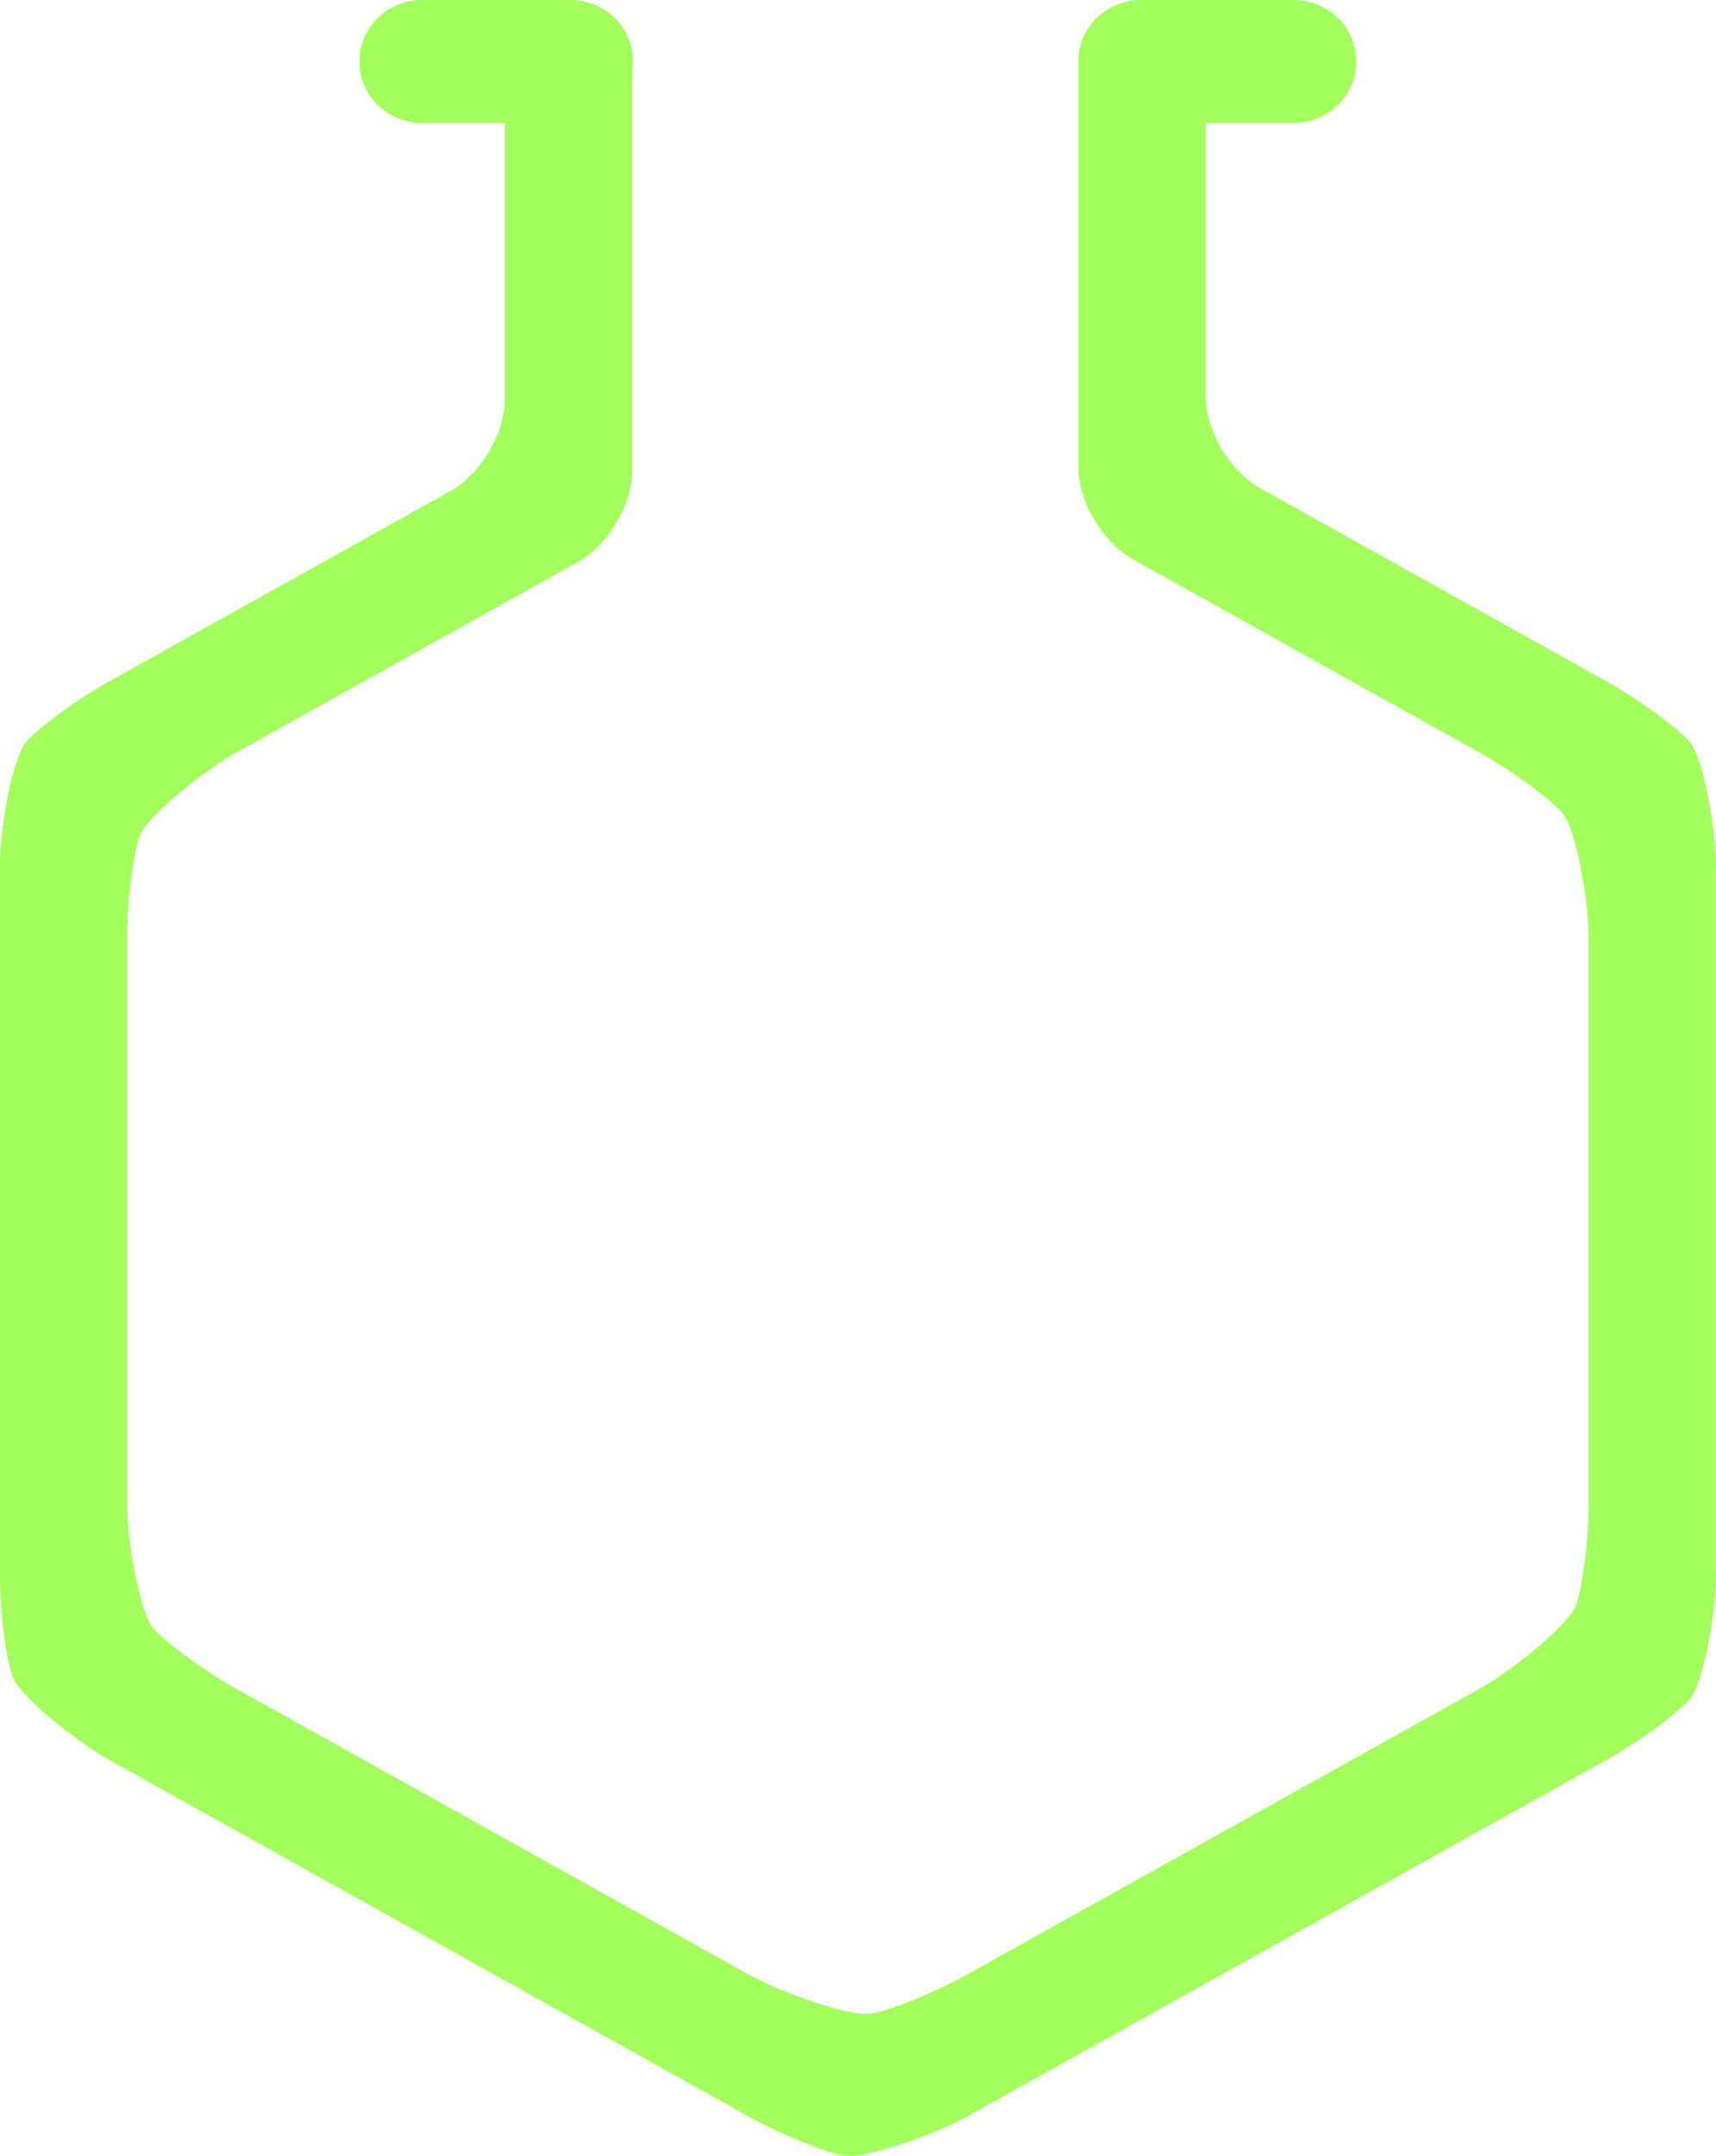
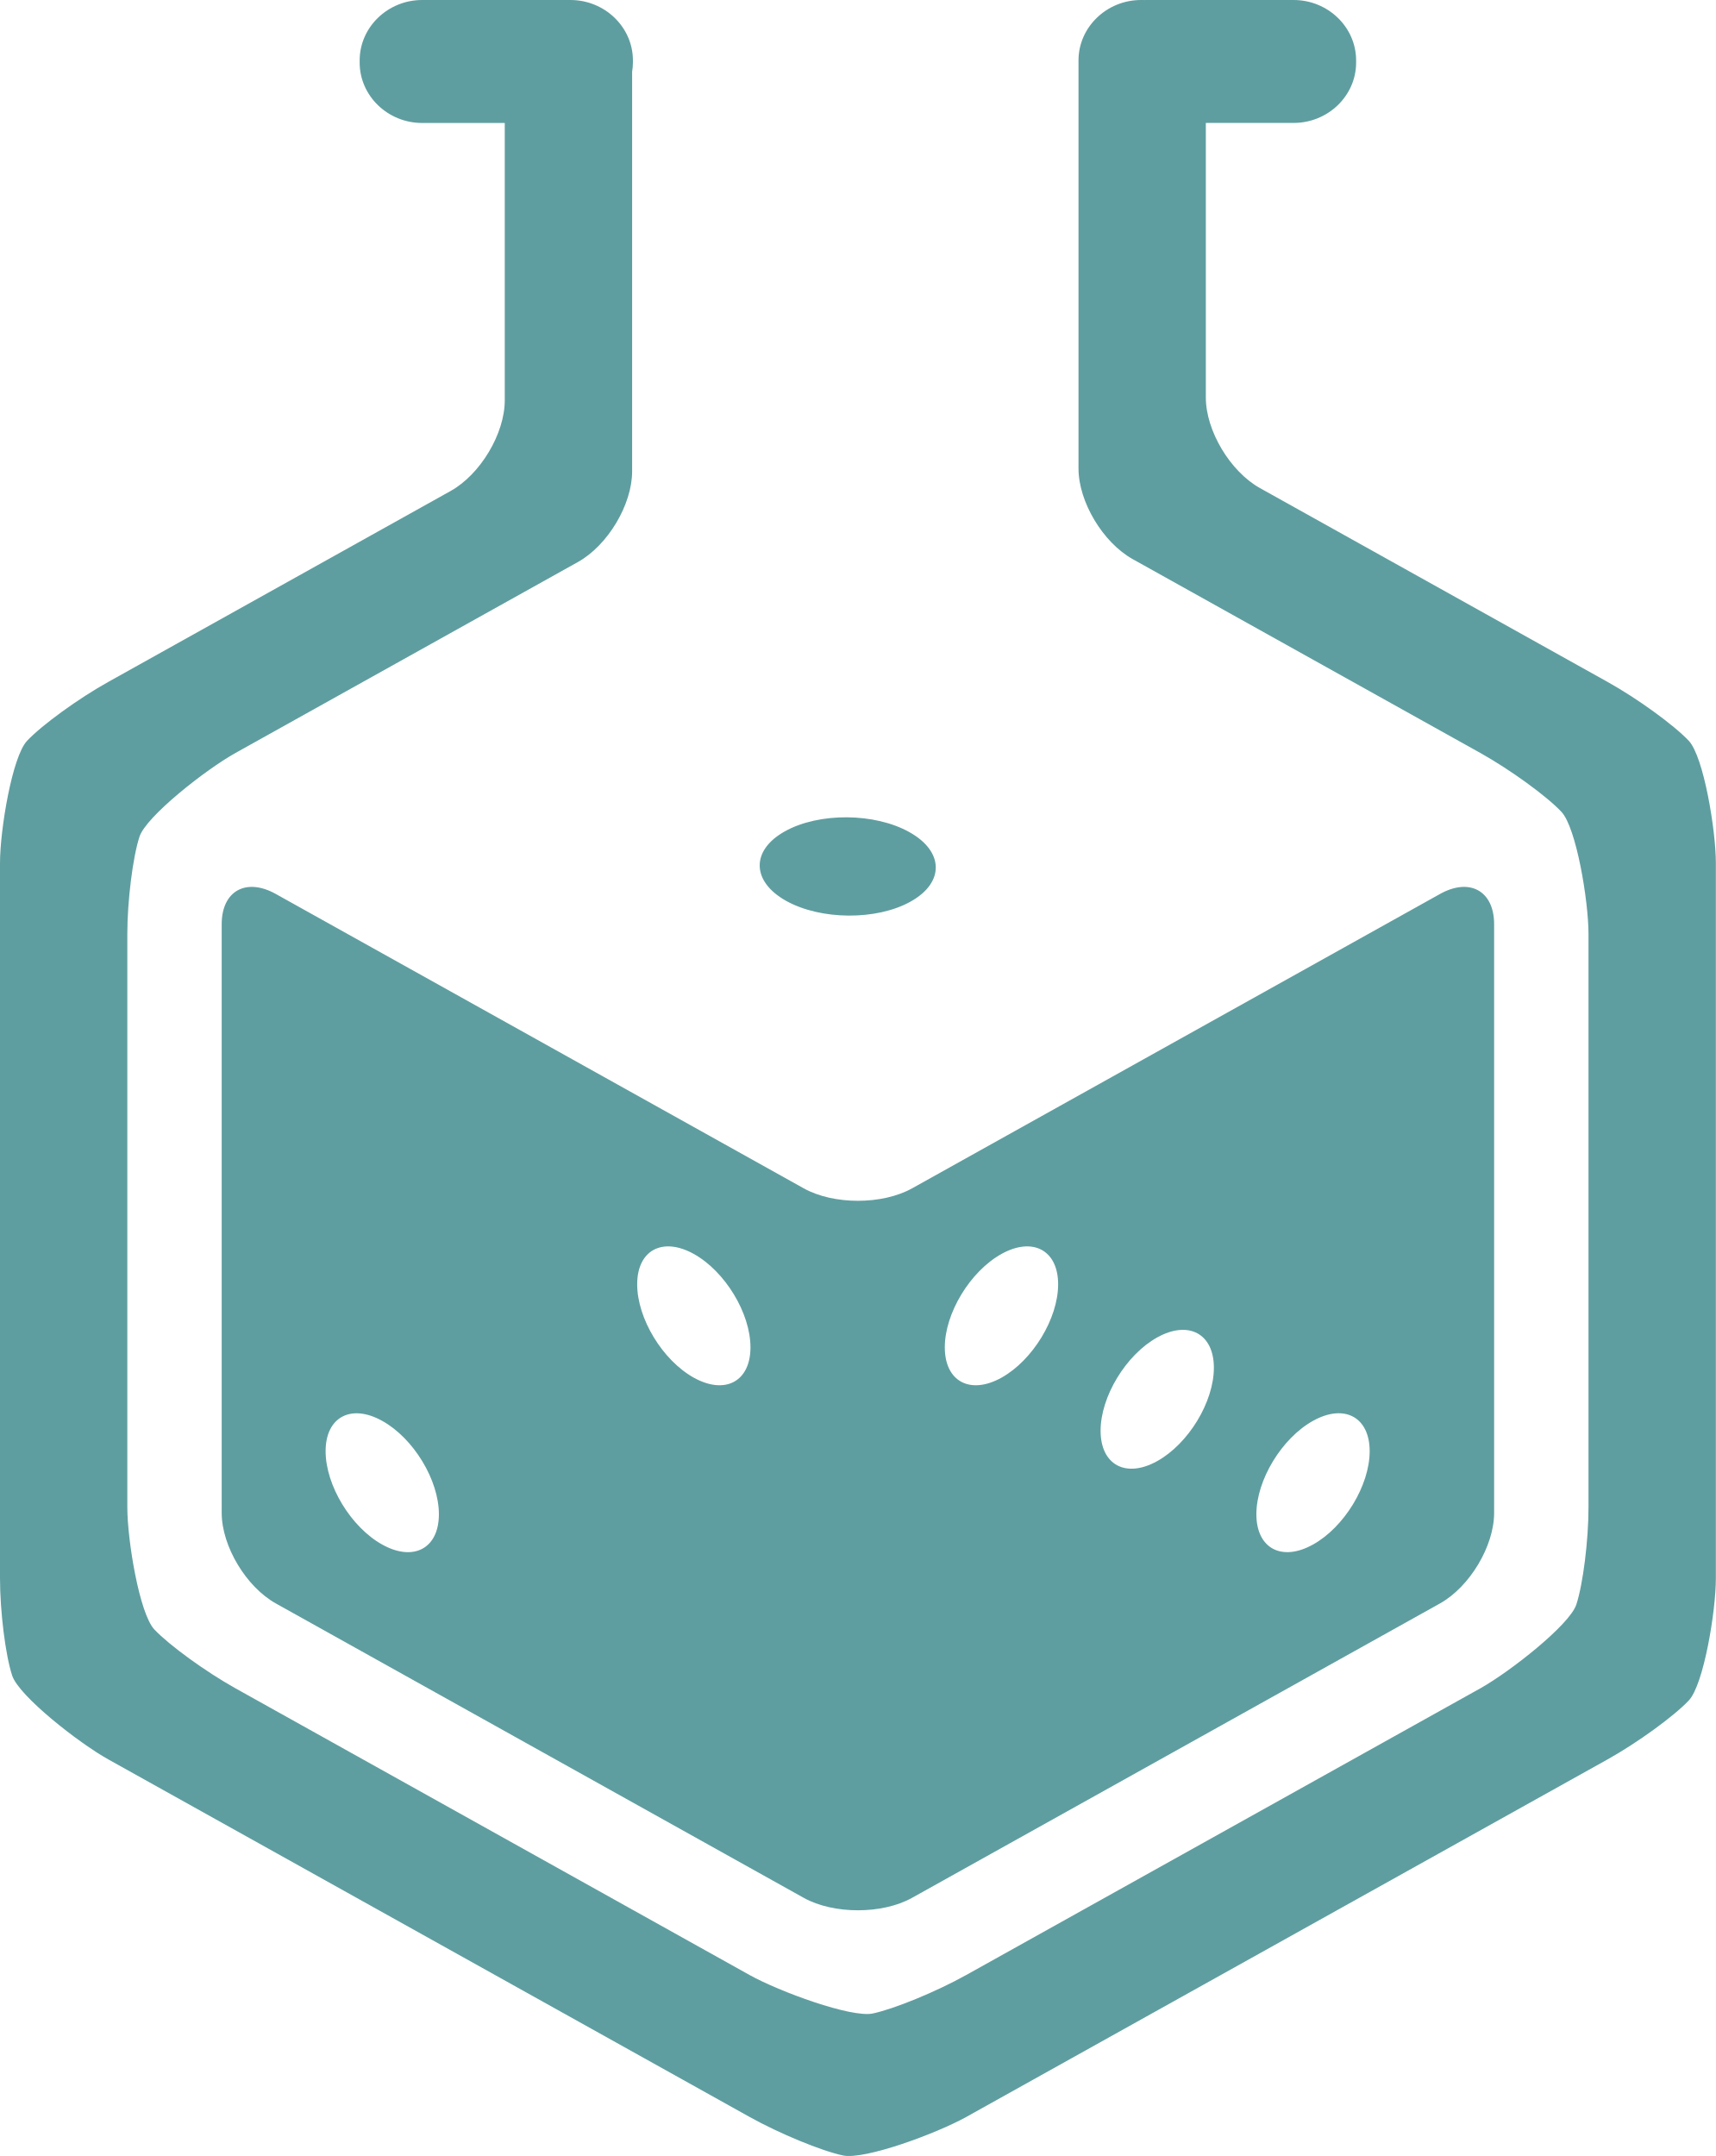
- <svg xmlns="http://www.w3.org/2000/svg" viewBox="0 0 39 49" fill="#a3ff5c">
-   <path fill-rule="evenodd" clip-rule="evenodd" d="M38.385 16.836C38.047 16.477 37.216 15.875 36.539 15.498L28.639 11.093C27.962 10.716 27.408 9.79 27.408 9.034V2.794H29.403C30.185 2.794 30.824 2.177 30.824 1.423V1.373C30.824 0.618 30.185 0 29.403 0H26.035C26.026 0 26.018 0.001 26.011 0.001C26.003 0.001 25.995 0 25.987 0H25.935C25.154 0 24.514 0.618 24.514 1.373V7.42C24.514 8.176 24.514 9.41 24.514 10.166V10.649C24.514 11.403 25.068 12.329 25.745 12.707L33.644 17.111C34.321 17.489 35.152 18.09 35.49 18.45C35.829 18.808 36.106 20.474 36.106 21.228V34.256C36.106 35.011 35.981 36.006 35.829 36.468C35.676 36.93 34.321 37.995 33.644 38.373L21.961 44.887C21.284 45.264 20.329 45.657 19.838 45.761C19.348 45.864 17.716 45.264 17.038 44.887L5.356 38.373C4.678 37.995 3.848 37.393 3.509 37.034C3.171 36.676 2.894 35.011 2.894 34.256V21.228C2.894 20.474 3.019 19.477 3.171 19.015C3.323 18.553 4.678 17.488 5.356 17.111L13.138 12.772C13.815 12.394 14.368 11.468 14.368 10.714V10.231C14.368 9.476 14.368 8.242 14.368 7.486V1.63C14.379 1.562 14.386 1.493 14.386 1.423V1.373C14.386 0.618 13.747 0 12.965 0H12.947H12.895H9.596C8.814 0 8.175 0.618 8.175 1.373V1.423C8.175 2.178 8.814 2.795 9.596 2.795H11.473V9.1C11.473 9.855 10.919 10.782 10.242 11.159L2.461 15.498C1.784 15.875 0.954 16.477 0.616 16.836C0.277 17.194 0 18.86 0 19.614V35.869C0 36.623 0.124 37.619 0.277 38.082C0.429 38.544 1.784 39.609 2.461 39.986L17.039 48.113C17.716 48.49 18.671 48.885 19.162 48.988C19.653 49.092 21.284 48.49 21.962 48.113L36.54 39.986C37.216 39.609 38.047 39.006 38.385 38.648C38.724 38.29 39.001 36.623 39.001 35.869V19.614C39 18.86 38.723 17.194 38.385 16.836Z" />
+ <svg xmlns="http://www.w3.org/2000/svg" viewBox="0 0 39 49" fill="#5f9ea0">
+   <path fill-rule="evenodd" clip-rule="evenodd" d="M38.385 16.836C38.047 16.477 37.216 15.875 36.539 15.498L28.639 11.093C27.962 10.716 27.408 9.79 27.408 9.034V2.794H29.403C30.185 2.794 30.824 2.177 30.824 1.423V1.373C30.824 0.618 30.185 0 29.403 0H26.035C26.026 0 26.018 0.001 26.011 0.001C26.003 0.001 25.995 0 25.987 0H25.935C25.154 0 24.514 0.618 24.514 1.373V7.42C24.514 8.176 24.514 9.41 24.514 10.166V10.649C24.514 11.403 25.068 12.329 25.745 12.707L33.644 17.111C34.321 17.489 35.152 18.09 35.49 18.45C35.829 18.808 36.106 20.474 36.106 21.228V34.256C36.106 35.011 35.981 36.006 35.829 36.468C35.676 36.93 34.321 37.995 33.644 38.373L21.961 44.887C21.284 45.264 20.329 45.657 19.838 45.761C19.348 45.864 17.716 45.264 17.038 44.887L5.356 38.373C4.678 37.995 3.848 37.393 3.509 37.034C3.171 36.676 2.894 35.011 2.894 34.256V21.228C2.894 20.474 3.019 19.477 3.171 19.015C3.323 18.553 4.678 17.488 5.356 17.111L13.138 12.772C13.815 12.394 14.368 11.468 14.368 10.714V10.231C14.368 9.476 14.368 8.242 14.368 7.486V1.63C14.379 1.562 14.386 1.493 14.386 1.423V1.373C14.386 0.618 13.747 0 12.965 0H12.947H12.895H9.596C8.814 0 8.175 0.618 8.175 1.373V1.423C8.175 2.178 8.814 2.795 9.596 2.795H11.473V9.1C11.473 9.855 10.919 10.782 10.242 11.159L2.461 15.498C1.784 15.875 0.954 16.477 0.616 16.836C0.277 17.194 0 18.86 0 19.614V35.869C0 36.623 0.124 37.619 0.277 38.082C0.429 38.544 1.784 39.609 2.461 39.986L17.039 48.113C17.716 48.49 18.671 48.885 19.162 48.988C19.653 49.092 21.284 48.49 21.962 48.113L36.54 39.986C37.216 39.609 38.047 39.006 38.385 38.648C38.724 38.29 39.001 36.623 39.001 35.869V19.614C39 18.86 38.723 17.194 38.385 16.836ZM18.269 27.008L6.27 20.318C5.593 19.94 5.039 20.249 5.039 21.004V34.384C5.039 35.138 5.593 36.064 6.27 36.442L18.269 43.133C18.946 43.51 20.054 43.51 20.73 43.133L32.73 36.442C33.406 36.064 33.961 35.139 33.961 34.384V21.004C33.961 20.249 33.406 19.94 32.73 20.318L20.731 27.008C20.054 27.385 18.946 27.385 18.269 27.008ZM8.688 35.104C7.978 34.709 7.401 33.758 7.401 32.982C7.401 32.206 7.978 31.897 8.688 32.293C9.4 32.688 9.976 33.638 9.976 34.415C9.976 35.191 9.4 35.5 8.688 35.104ZM15.77 31.311C15.059 30.915 14.483 29.966 14.483 29.189C14.483 28.413 15.059 28.104 15.77 28.499C16.481 28.895 17.058 29.845 17.058 30.622C17.058 31.398 16.481 31.706 15.77 31.311ZM29.844 32.292C30.555 31.896 31.132 32.205 31.132 32.982C31.132 33.758 30.555 34.709 29.844 35.103C29.133 35.5 28.557 35.191 28.557 34.415C28.557 33.638 29.133 32.688 29.844 32.292ZM26.303 30.396C27.014 30.001 27.591 30.31 27.591 31.085C27.591 31.861 27.014 32.812 26.303 33.207C25.592 33.603 25.016 33.294 25.016 32.517C25.016 31.741 25.593 30.791 26.303 30.396ZM22.763 28.499C23.474 28.104 24.051 28.413 24.051 29.189C24.051 29.965 23.474 30.915 22.763 31.311C22.052 31.706 21.475 31.398 21.475 30.622C21.475 29.845 22.052 28.895 22.763 28.499ZM17.868 20.474C18.657 20.914 19.924 20.922 20.697 20.491C21.471 20.06 21.459 19.352 20.67 18.912C19.88 18.47 18.613 18.462 17.84 18.894C17.066 19.325 17.079 20.033 17.868 20.474Z" />
</svg>
